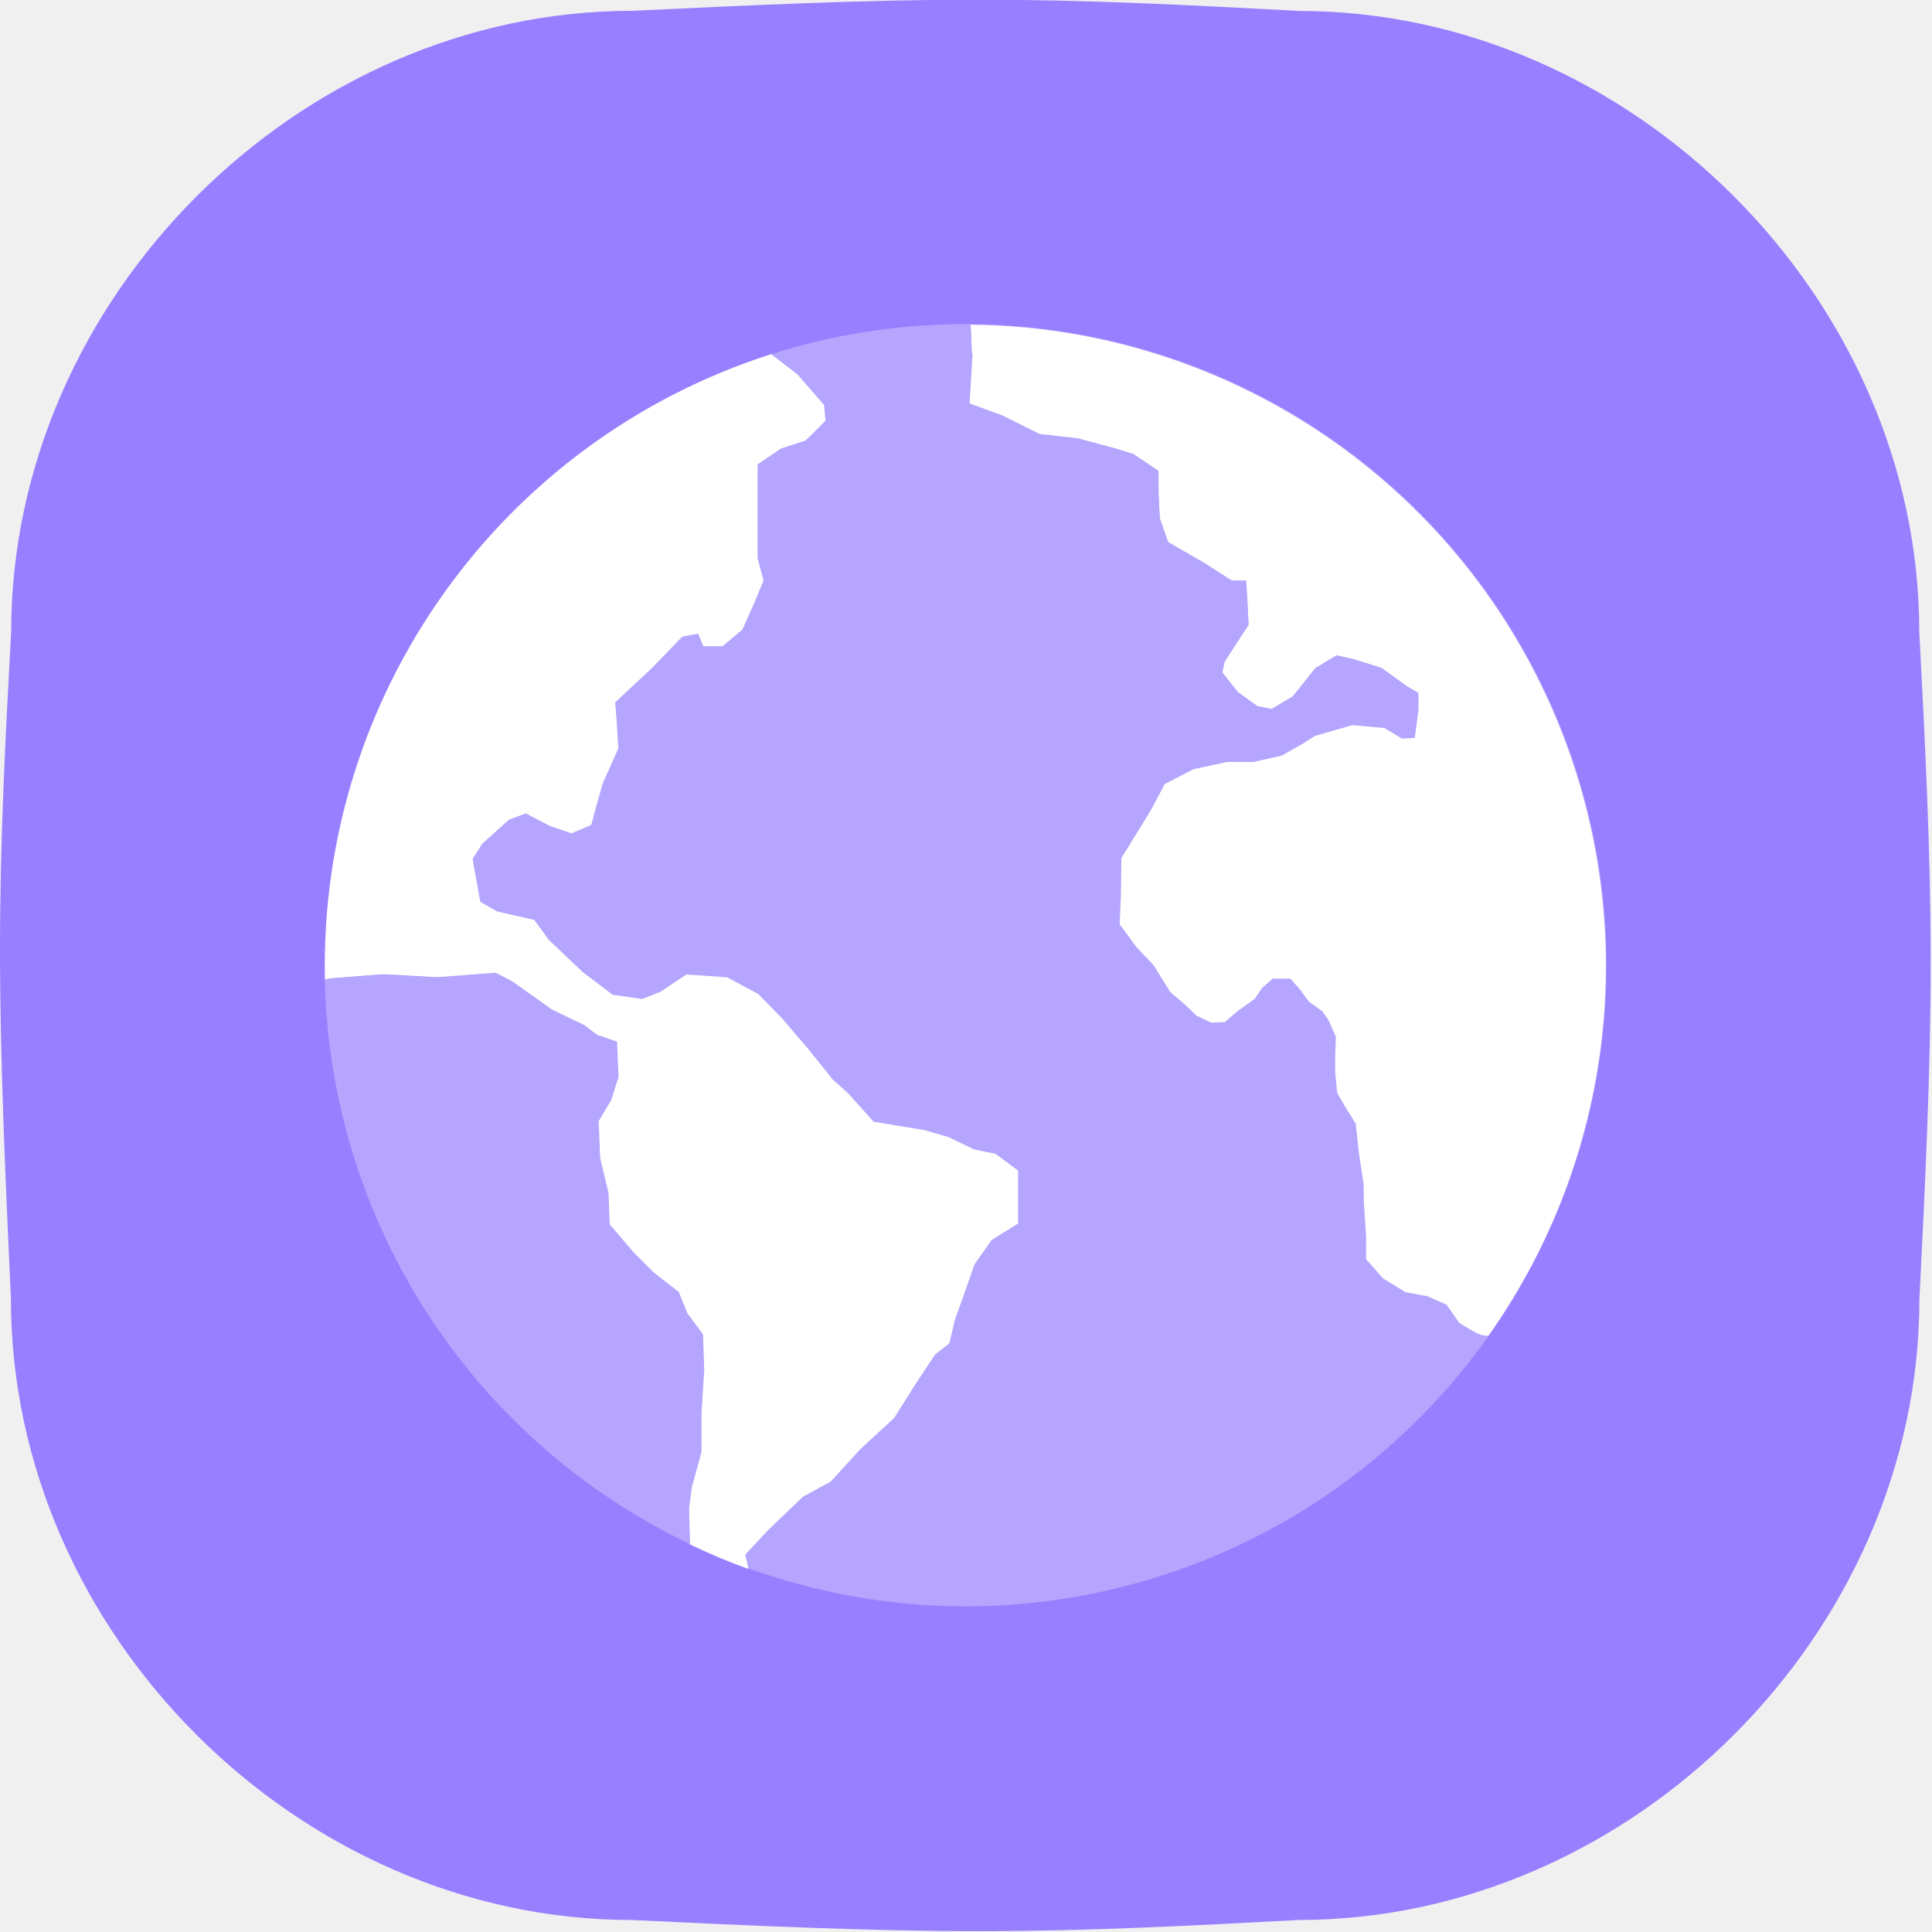
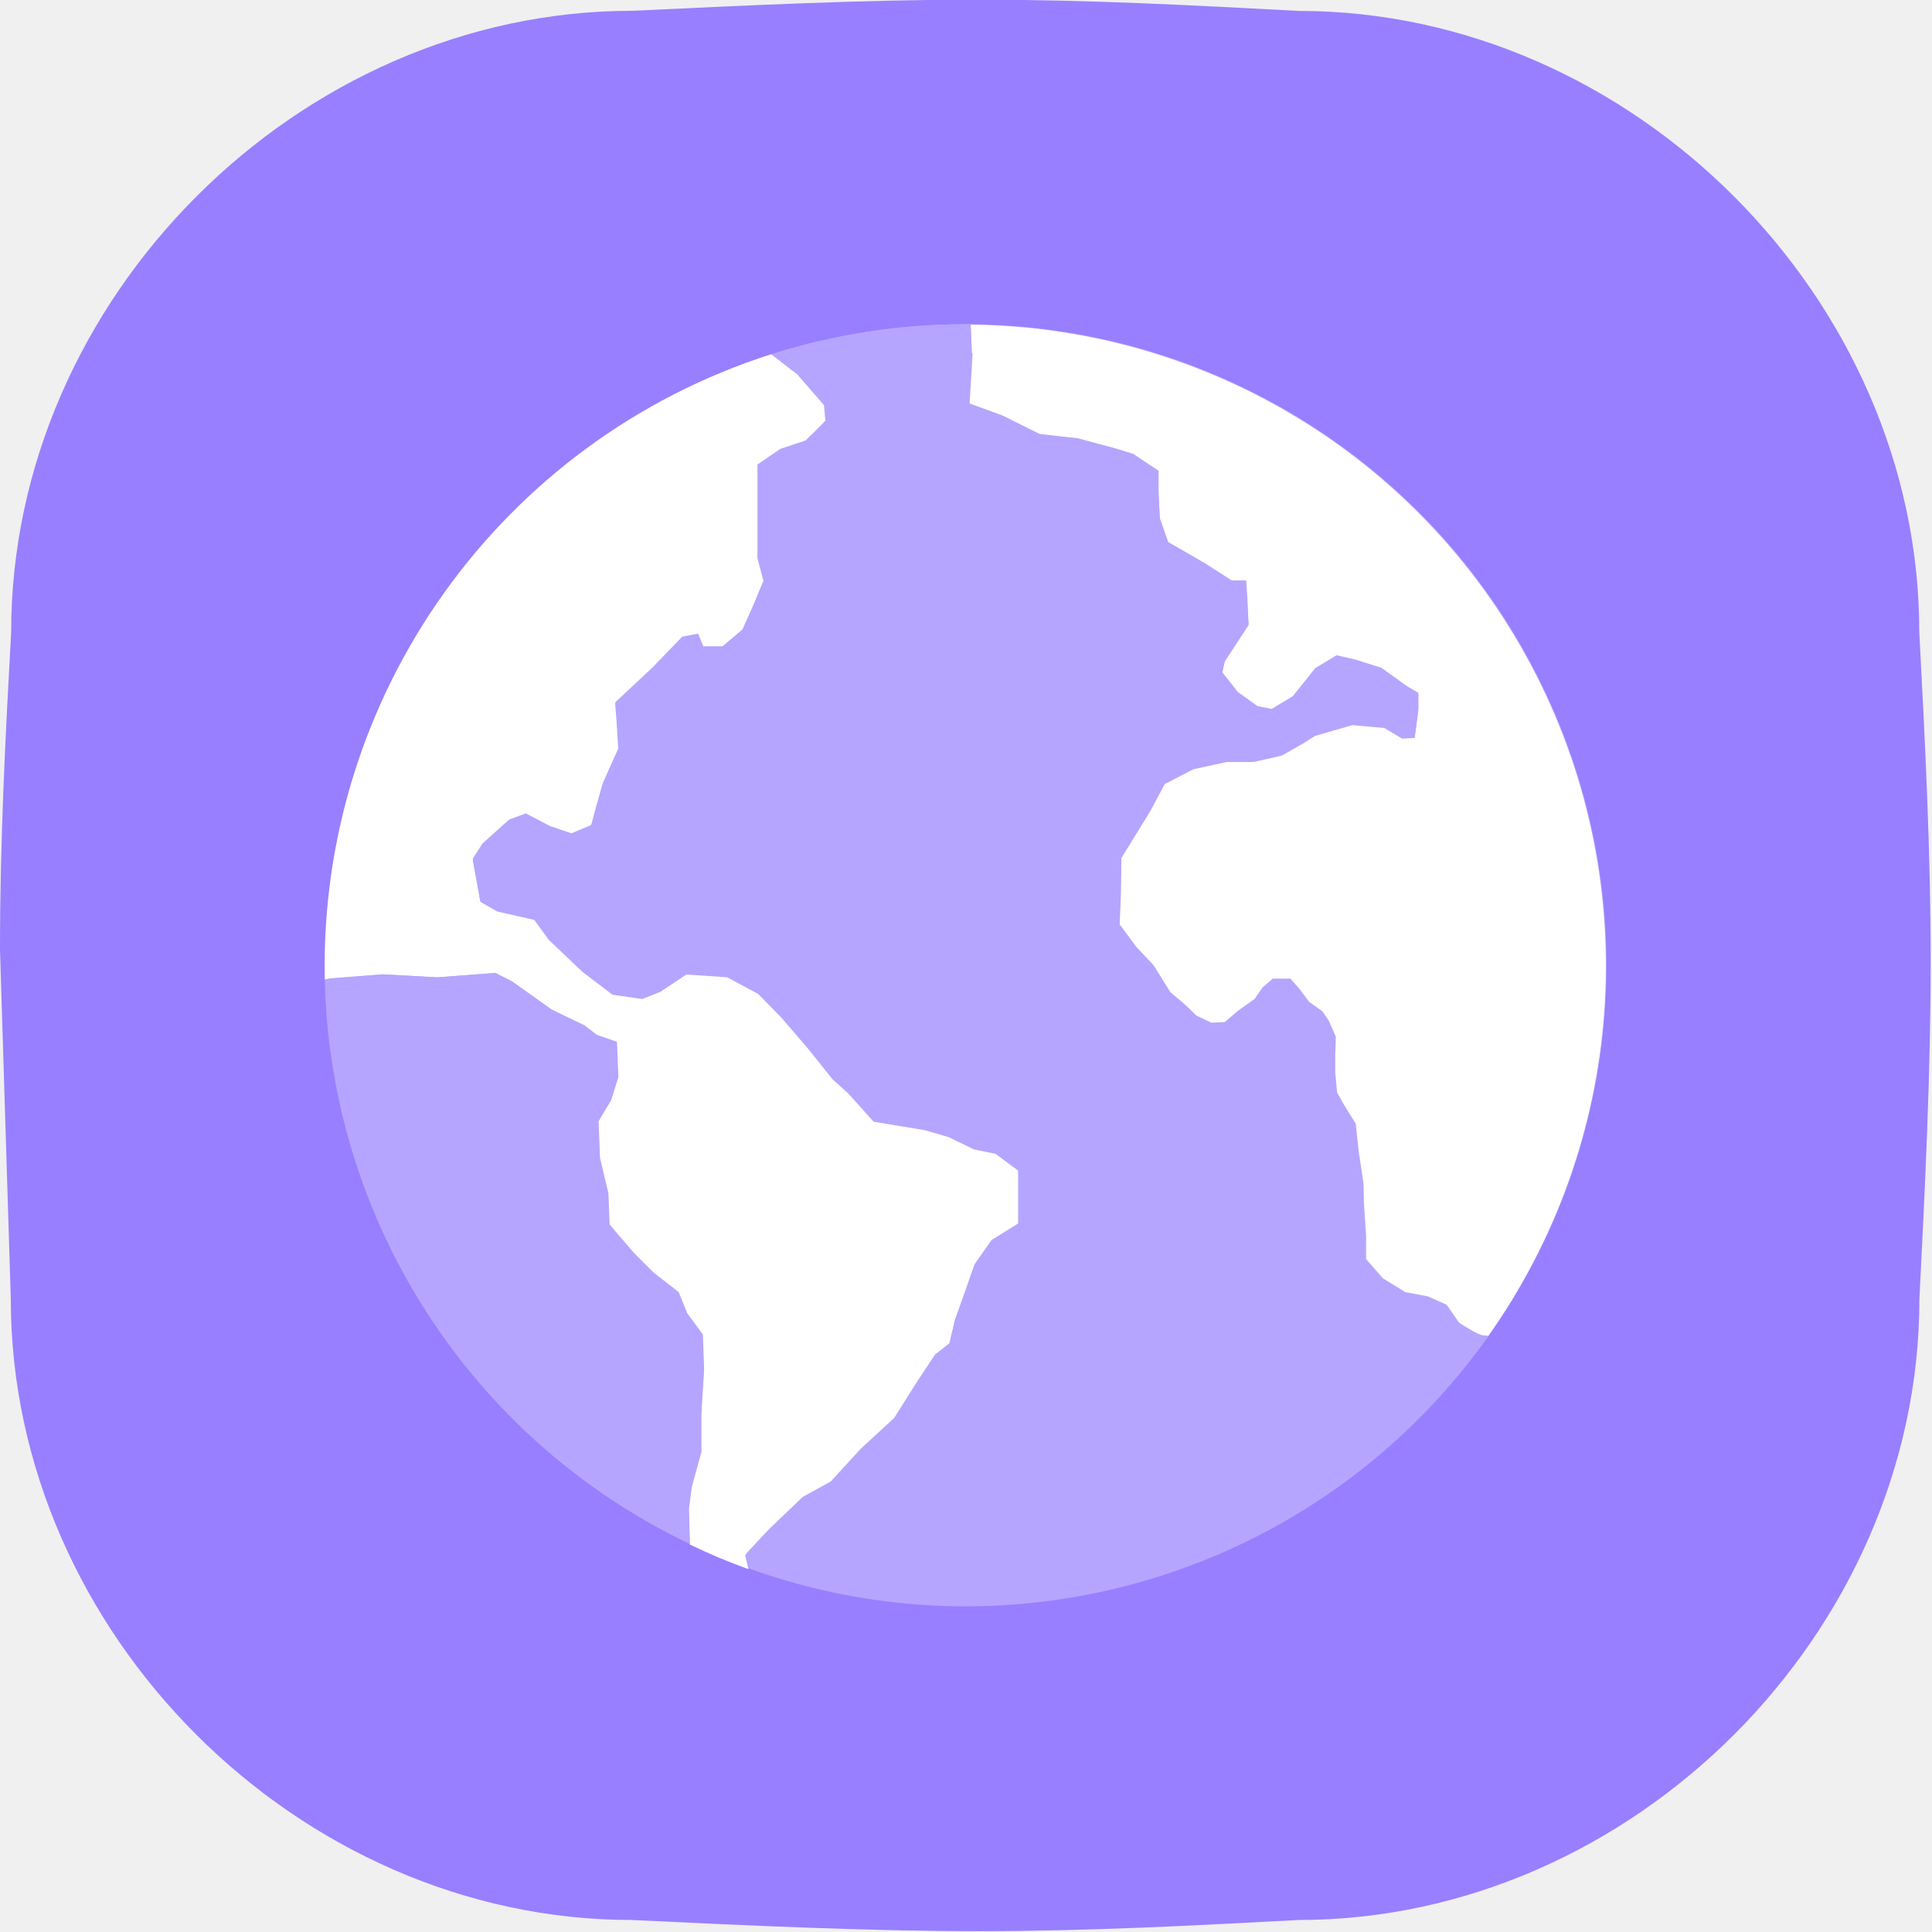
<svg xmlns="http://www.w3.org/2000/svg" fill="#b5a5fe" viewBox="0 5.1 160.9 160.9">
-   <path d="M52.64 6c9.7-.46 19.42-.93 28.68-.93s18.06.47 26.87.94c27.73 0 51.65 23.97 51.65 51.7.48 9.1.95 18.2.95 27.45 0 9.26-.46 18.7-.94 28.14 0 27.76-23.92 51.7-51.7 51.7-8.68.46-17.36.93-26.62.93s-19.1-.46-28.92-.93c-27.77 0-51.7-23.94-51.7-51.7C.46 103.4 0 93.45 0 84.2c0-9.26.46-17.86.93-26.47C.93 29.96 24.87 6 52.63 6z" fill="#987fff" />
+   <path d="M52.64 6c9.7-.46 19.42-.93 28.68-.93s18.06.47 26.87.94c27.73 0 51.65 23.97 51.65 51.7.48 9.1.95 18.2.95 27.45 0 9.26-.46 18.7-.94 28.14 0 27.76-23.92 51.7-51.7 51.7-8.68.46-17.36.93-26.62.93s-19.1-.46-28.92-.93C24.84 165 .9 141.06.9 113.3L0 84.2c0-9.26.46-17.86.93-26.47C.93 29.96 24.87 6 52.63 6z" fill="#987fff" />
  <path d="M80.9 32.1a53.4 53.4 0 0 1 42.97 84.4 53.34 53.34 0 0 1-66.39 17.18 53.4 53.4 0 0 1-30.4-47.02V85.5a53.41 53.41 0 0 1 53.37-53.4h.5z" />
-   <path fill="#fff" d="M81 34.5l-.25 4.24 2.82 1.05 3.06 1.5 3.17.35 3.06.82 1.53.46 2.1 1.4v1.77l.1 2.25.7 2 3.05 1.76 2.24 1.4h1.17l.1 1.44.13 2.23-.92 1.4L102 60.2l-.22.95 1.3 1.64 1.62 1.2 1.18.24 1.77-1.06 1.88-2.37 1.77-1.04 1.53.35 2.23.7 2.1 1.55.96.55v1.35l-.3 2.3-1.06.05-1.47-.88-2.66-.24-3.12.9-1 .64-1.76 1-2.36.53h-2.22l-2.77.6L97 70.4l-1.17 2.2-1.6 2.6-.87 1.4-.04 3.1-.12 2.48 1.4 1.9 1.42 1.5 1.4 2.25.95.82.62.56.6.6 1.23.6 1.12-.03 1.1-.95 1.4-1 .63-.92.85-.74h1.34l.8.94.75.97 1.14.8.52.77.6 1.37-.07 1.58v1.4l.18 1.66.6 1.07.93 1.54.25 2.35.4 2.63.03 1.6.17 2.74v1.94l1.4 1.6 1.87 1.15 1.85.36 1.6.7 1.04 1.5s1.6 1.07 2.06 1.07c.1 0 .24 0 .44.03a53.4 53.4 0 0 0-42.98-84.4l.1 2.4zM62.06 134.6l1.88-2 2.82-2.7 2.35-1.3 2.5-2.7 2.8-2.58 1.8-2.82 1.64-2.47 1.2-.94.46-2 .8-2.27.83-2.35 1.4-2 2.25-1.4v-4.48l-1.88-1.4-1.78-.36L79 99.8l-2-.58-4.24-.7-2.12-2.36-1.3-1.17-2-2.5-2.23-2.6-1.95-2-2.6-1.4-3.4-.23L55 87.7l-1.52.6-2.47-.36-2.5-1.9-2.8-2.66-1.22-1.67-3.08-.7-1.4-.8-.64-3.5.8-1.23 2.2-2.02 1.4-.53 2.04 1.06 1.75.6 1.67-.7.37-1.4.6-2.12 1.3-2.9-.16-2.57-.1-1.24 3.1-2.9 2.47-2.57 1.33-.27.44 1.07h1.6l1.65-1.4.94-2.13.82-2-.5-1.88v-7.8l1.9-1.3 2.1-.7.72-.7.94-.95-.12-1.3-2.23-2.58-2.16-1.66a53.49 53.49 0 0 0-37.18 52.1l.45-.1 4.48-.35 4.46.24 4.82-.37 1.4.72 3.3 2.35 2.7 1.3 1.06.8 1.66.57.12 2.94-.6 1.9-1.05 1.78.12 3.05.7 2.95.1 2.6 2 2.34 1.65 1.65 2.1 1.64.72 1.77 1.3 1.76.1 2.95-.23 3.64v3.2l-.8 2.93-.23 1.77.07 3c1.6.77 3.2 1.45 4.88 2.05l-.26-1.1z" />
-   <path d="M31.96 86.23l-4.46.35-.45.08a53.37 53.37 0 0 0 30.4 47.02l-.1-3 .24-1.77.8-2.9v-3.2l.22-3.63-.12-2.94-1.3-1.74-.7-1.78-2.1-1.64-1.65-1.65-2-2.35-.12-2.6-.7-2.93-.12-3.03 1.08-1.78.58-1.9-.12-2.93-1.65-.6-1.06-.83-2.7-1.3-3.3-2.34-1.4-.7-4.83.36-4.46-.25z" />
-   <path d="M80.9 32.1h-.5c-5.63 0-11.07.88-16.17 2.5l2.18 1.67 2.27 2.58.12 1.3-.95.94-.7.7-2.12.7-1.87 1.3v7.72l.47 1.88-.84 2-.95 2.13-1.67 1.4h-1.6l-.43-1.05-1.32.25-2.47 2.56-3.1 2.9.1 1.23.18 2.56-1.3 2.9-.6 2.13-.38 1.4-1.66.7-1.77-.6-2.03-1.06-1.4.52-2.22 2-.8 1.25.63 3.53 1.4.8 3.1.7 1.25 1.66 2.8 2.65 2.5 1.9 2.5.36 1.5-.6 2.13-1.4 3.4.22 2.6 1.4 2 2 2.23 2.6 2 2.46 1.3 1.16 2.1 2.36 4.25.7 2 .6 2.1 1.04 1.77.35 1.9 1.4v4.47l-2.25 1.4-1.4 2-.8 2.36-.83 2.23-.47 2-1.2.94-1.63 2.46-1.77 2.82-2.82 2.6-2.47 2.7-2.33 1.28-2.82 2.7-1.87 2 .26 1.12a53.33 53.33 0 0 0 18.1 3.14c17.9 0 33.76-8.83 43.44-22.37l-.43-.04c-.43 0-2.02-1.05-2.02-1.05l-1.04-1.5-1.58-.7-1.86-.35-1.87-1.15-1.4-1.6v-1.92l-.18-2.73-.03-1.63-.4-2.64-.25-2.35-.95-1.53-.6-1.06-.16-1.66v-1.42l.05-1.58-.6-1.36-.52-.76-1.12-.8-.72-.98-.82-.94H106l-.86.74-.64.94-1.4 1-1.1.94-1.12.05-1.26-.6-.6-.6-.6-.54-.95-.8-1.4-2.25-1.42-1.5-1.4-1.9.1-2.45.04-3.13.84-1.4 1.6-2.6L97 70.3l2.4-1.24 2.8-.6h2.23l2.35-.52 1.74-1 1-.65 3.12-.9 2.64.24 1.48.88 1.06-.06.3-2.3V62.8l-.95-.56-2.13-1.53-2.23-.7-1.5-.34-1.77 1.07-1.88 2.35-1.76 1.05-1.18-.24-1.63-1.17-1.3-1.65.2-.95 1.06-1.65.93-1.4-.1-2.24-.1-1.4h-1.2L100.34 52l-3.05-1.76-.7-2-.13-2.24v-1.7l-2.1-1.4-1.55-.48-3.06-.82-3.18-.36-3.06-1.53-2.82-1.03.24-4.24-.1-2.4z" />
+   <path fill="#fff" d="M81 34.5l-.25 4.24 2.82 1.05 3.06 1.5 3.17.35 3.06.82 1.53.46 2.1 1.4v1.77l.1 2.25.7 2 3.05 1.76 2.24 1.4h1.17l.1 1.44.13 2.23-.92 1.4L102 60.2l-.22.95 1.3 1.64 1.62 1.2 1.18.24 1.77-1.06 1.88-2.37 1.77-1.04 1.53.35 2.23.7 2.1 1.55.96.55v1.35l-.3 2.3-1.06.05-1.47-.88-2.66-.24-3.12.9-1 .64-1.76 1-2.36.53h-2.22l-2.77.6L97 70.4l-1.17 2.2-1.6 2.6-.87 1.4-.04 3.1-.12 2.48 1.4 1.9 1.42 1.5 1.4 2.25.95.82.62.56.6.6 1.23.6 1.12-.03 1.1-.95 1.4-1 .63-.92.85-.74h1.34l.8.94.75.97 1.14.8.52.77.6 1.37-.07 1.58v1.4l.18 1.66.6 1.07.93 1.54.25 2.35.4 2.63.03 1.6.17 2.74v1.94l1.4 1.6 1.87 1.15 1.85.36 1.6.7 1.04 1.5s1.6 1.07 2.06 1.07c.1 0 .24 0 .44.03a53.4 53.4 0 0 0-42.98-84.4l.1 2.4zM62.06 134.6l1.88-2 2.82-2.7 2.35-1.3 2.5-2.7 2.8-2.58 1.8-2.82 1.64-2.47 1.2-.94.46-2 1.63-4.62 1.4-2 2.25-1.4v-4.48l-1.88-1.4-1.78-.36L79 99.8l-2-.58-4.24-.7-2.12-2.36-1.3-1.17-2-2.5-2.23-2.6-1.95-2-2.6-1.4-3.4-.23L55 87.7l-1.52.6-2.47-.36-2.5-1.9-2.8-2.66-1.22-1.67-3.08-.7-1.4-.8-.64-3.5.8-1.23 2.2-2.02 1.4-.53L45.8 74l1.75.6 1.67-.7.37-1.4.6-2.12 1.3-2.9-.16-2.57-.1-1.24 3.1-2.9 2.47-2.57 1.33-.27.44 1.07h1.6l1.65-1.4.94-2.13.82-2-.5-1.88v-7.8l1.9-1.3 2.1-.7.72-.7.94-.95-.12-1.3-2.23-2.58-2.16-1.66a53.49 53.49 0 0 0-37.18 52.1l.45-.1 4.48-.35 4.46.24 4.82-.37 1.4.72 3.3 2.35 2.7 1.3 1.06.8 1.66.57.12 2.94-.6 1.9-1.05 1.78.12 3.05.7 2.95.1 2.6 2 2.34 1.65 1.65 2.1 1.64.72 1.77 1.3 1.76.1 2.95-.23 3.64v3.2l-.8 2.93-.23 1.77.07 3c1.6.77 3.2 1.45 4.88 2.05l-.26-1.1z" />
+   <path d="M31.96 86.23l-4.46.35-.45.08a53.37 53.37 0 0 0 30.4 47.02l-.1-3 .24-1.77.8-2.9v-3.2l.22-3.63-.12-2.94-1.3-1.74-.7-1.78-2.1-1.64-1.65-1.65-2-2.35-.12-2.6-.7-2.93-.12-3.03 1.08-1.78.58-1.9-.12-2.93-1.65-.6-1.06-.83-2.7-1.3-3.3-2.34-1.4-.7-4.83.36-4.46-.25zM80.9 32.1h-.5c-5.63 0-11.07.88-16.17 2.5l2.18 1.67 2.27 2.58.12 1.3-.95.94-.7.7-2.12.7-1.87 1.3v7.72l.47 1.88-.84 2-.95 2.13-1.67 1.4h-1.6l-.43-1.05-1.32.25-2.47 2.56-3.1 2.9.1 1.23.18 2.56-1.3 2.9-.6 2.13-.38 1.4-1.66.7-1.77-.6-2.03-1.06-1.4.52-2.22 2-.8 1.25.63 3.53 1.4.8 3.1.7 1.25 1.66 2.8 2.65 2.5 1.9 2.5.36 1.5-.6 2.13-1.4 3.4.22 2.6 1.4 2 2 2.23 2.6 2 2.46 1.3 1.16 2.1 2.36 4.25.7 2 .6 2.1 1.04 1.77.35 1.9 1.4v4.47l-2.25 1.4-1.4 2-.8 2.36-.83 2.23-.47 2-1.2.94-1.63 2.46-1.77 2.82-2.82 2.6-2.47 2.7-2.33 1.28-2.82 2.7-1.87 2 .26 1.12a53.33 53.33 0 0 0 18.1 3.14c17.9 0 33.76-8.83 43.44-22.37l-.43-.04c-.43 0-2.02-1.05-2.02-1.05l-1.04-1.5-1.58-.7-1.86-.35-1.87-1.15-1.4-1.6v-1.92l-.18-2.73-.03-1.63-.4-2.64-.25-2.35-.95-1.53-.6-1.06-.16-1.66v-1.42l.05-1.58-.6-1.36-.52-.76-1.12-.8-.72-.98-.82-.94H106l-.86.74-.64.94-1.4 1-1.1.94-1.12.05-1.26-.6-.6-.6-.6-.54-.95-.8-1.4-2.25-1.42-1.5-1.4-1.9.1-2.45.04-3.13.84-1.4 1.6-2.6L97 70.3l2.4-1.24 2.8-.6h2.23l2.35-.52 1.74-1 1-.65 3.12-.9 2.64.24 1.48.88 1.06-.06.3-2.3V62.8l-.95-.56-2.13-1.53-2.23-.7-1.5-.34-1.77 1.07-1.88 2.35-1.76 1.05-1.18-.24-1.63-1.17-1.3-1.65.2-.95 1.06-1.65.93-1.4-.1-2.24-.1-1.4h-1.2L100.34 52l-3.05-1.76-.7-2-.13-2.24v-1.7l-2.1-1.4-1.55-.48-3.06-.82-3.18-.36-3.06-1.53-2.82-1.03.24-4.24-.1-2.4z" />
</svg>
